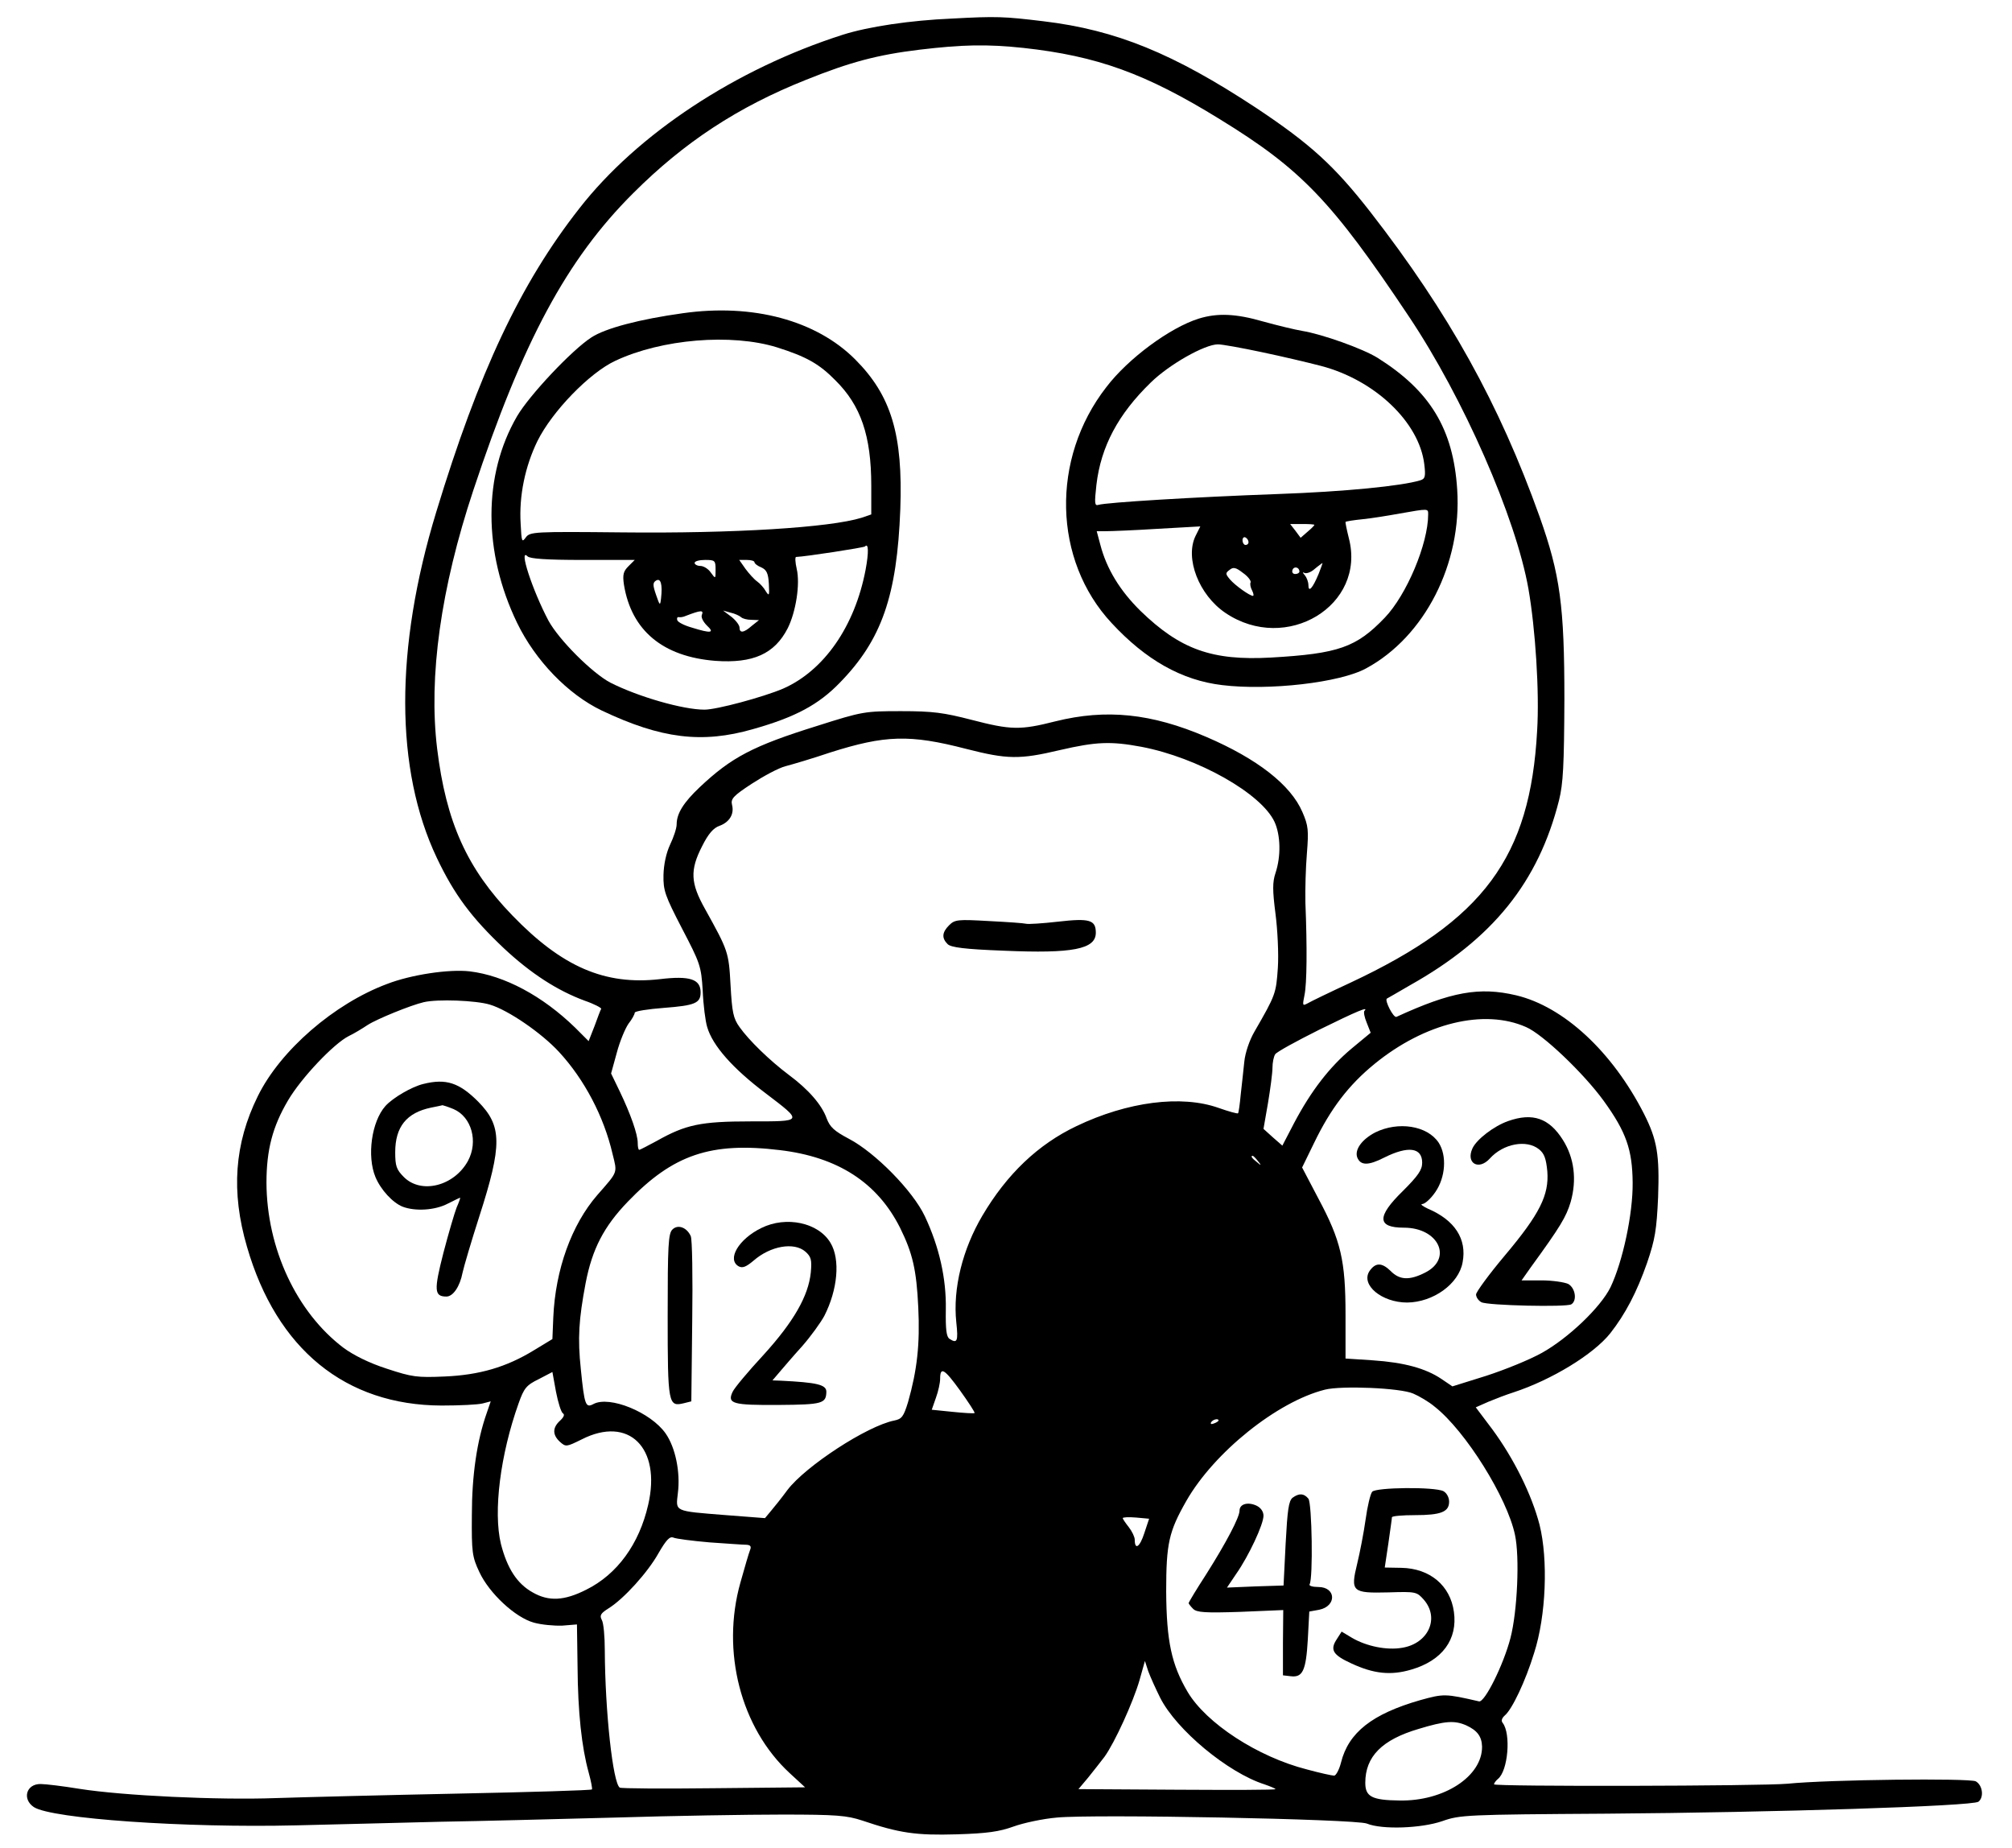
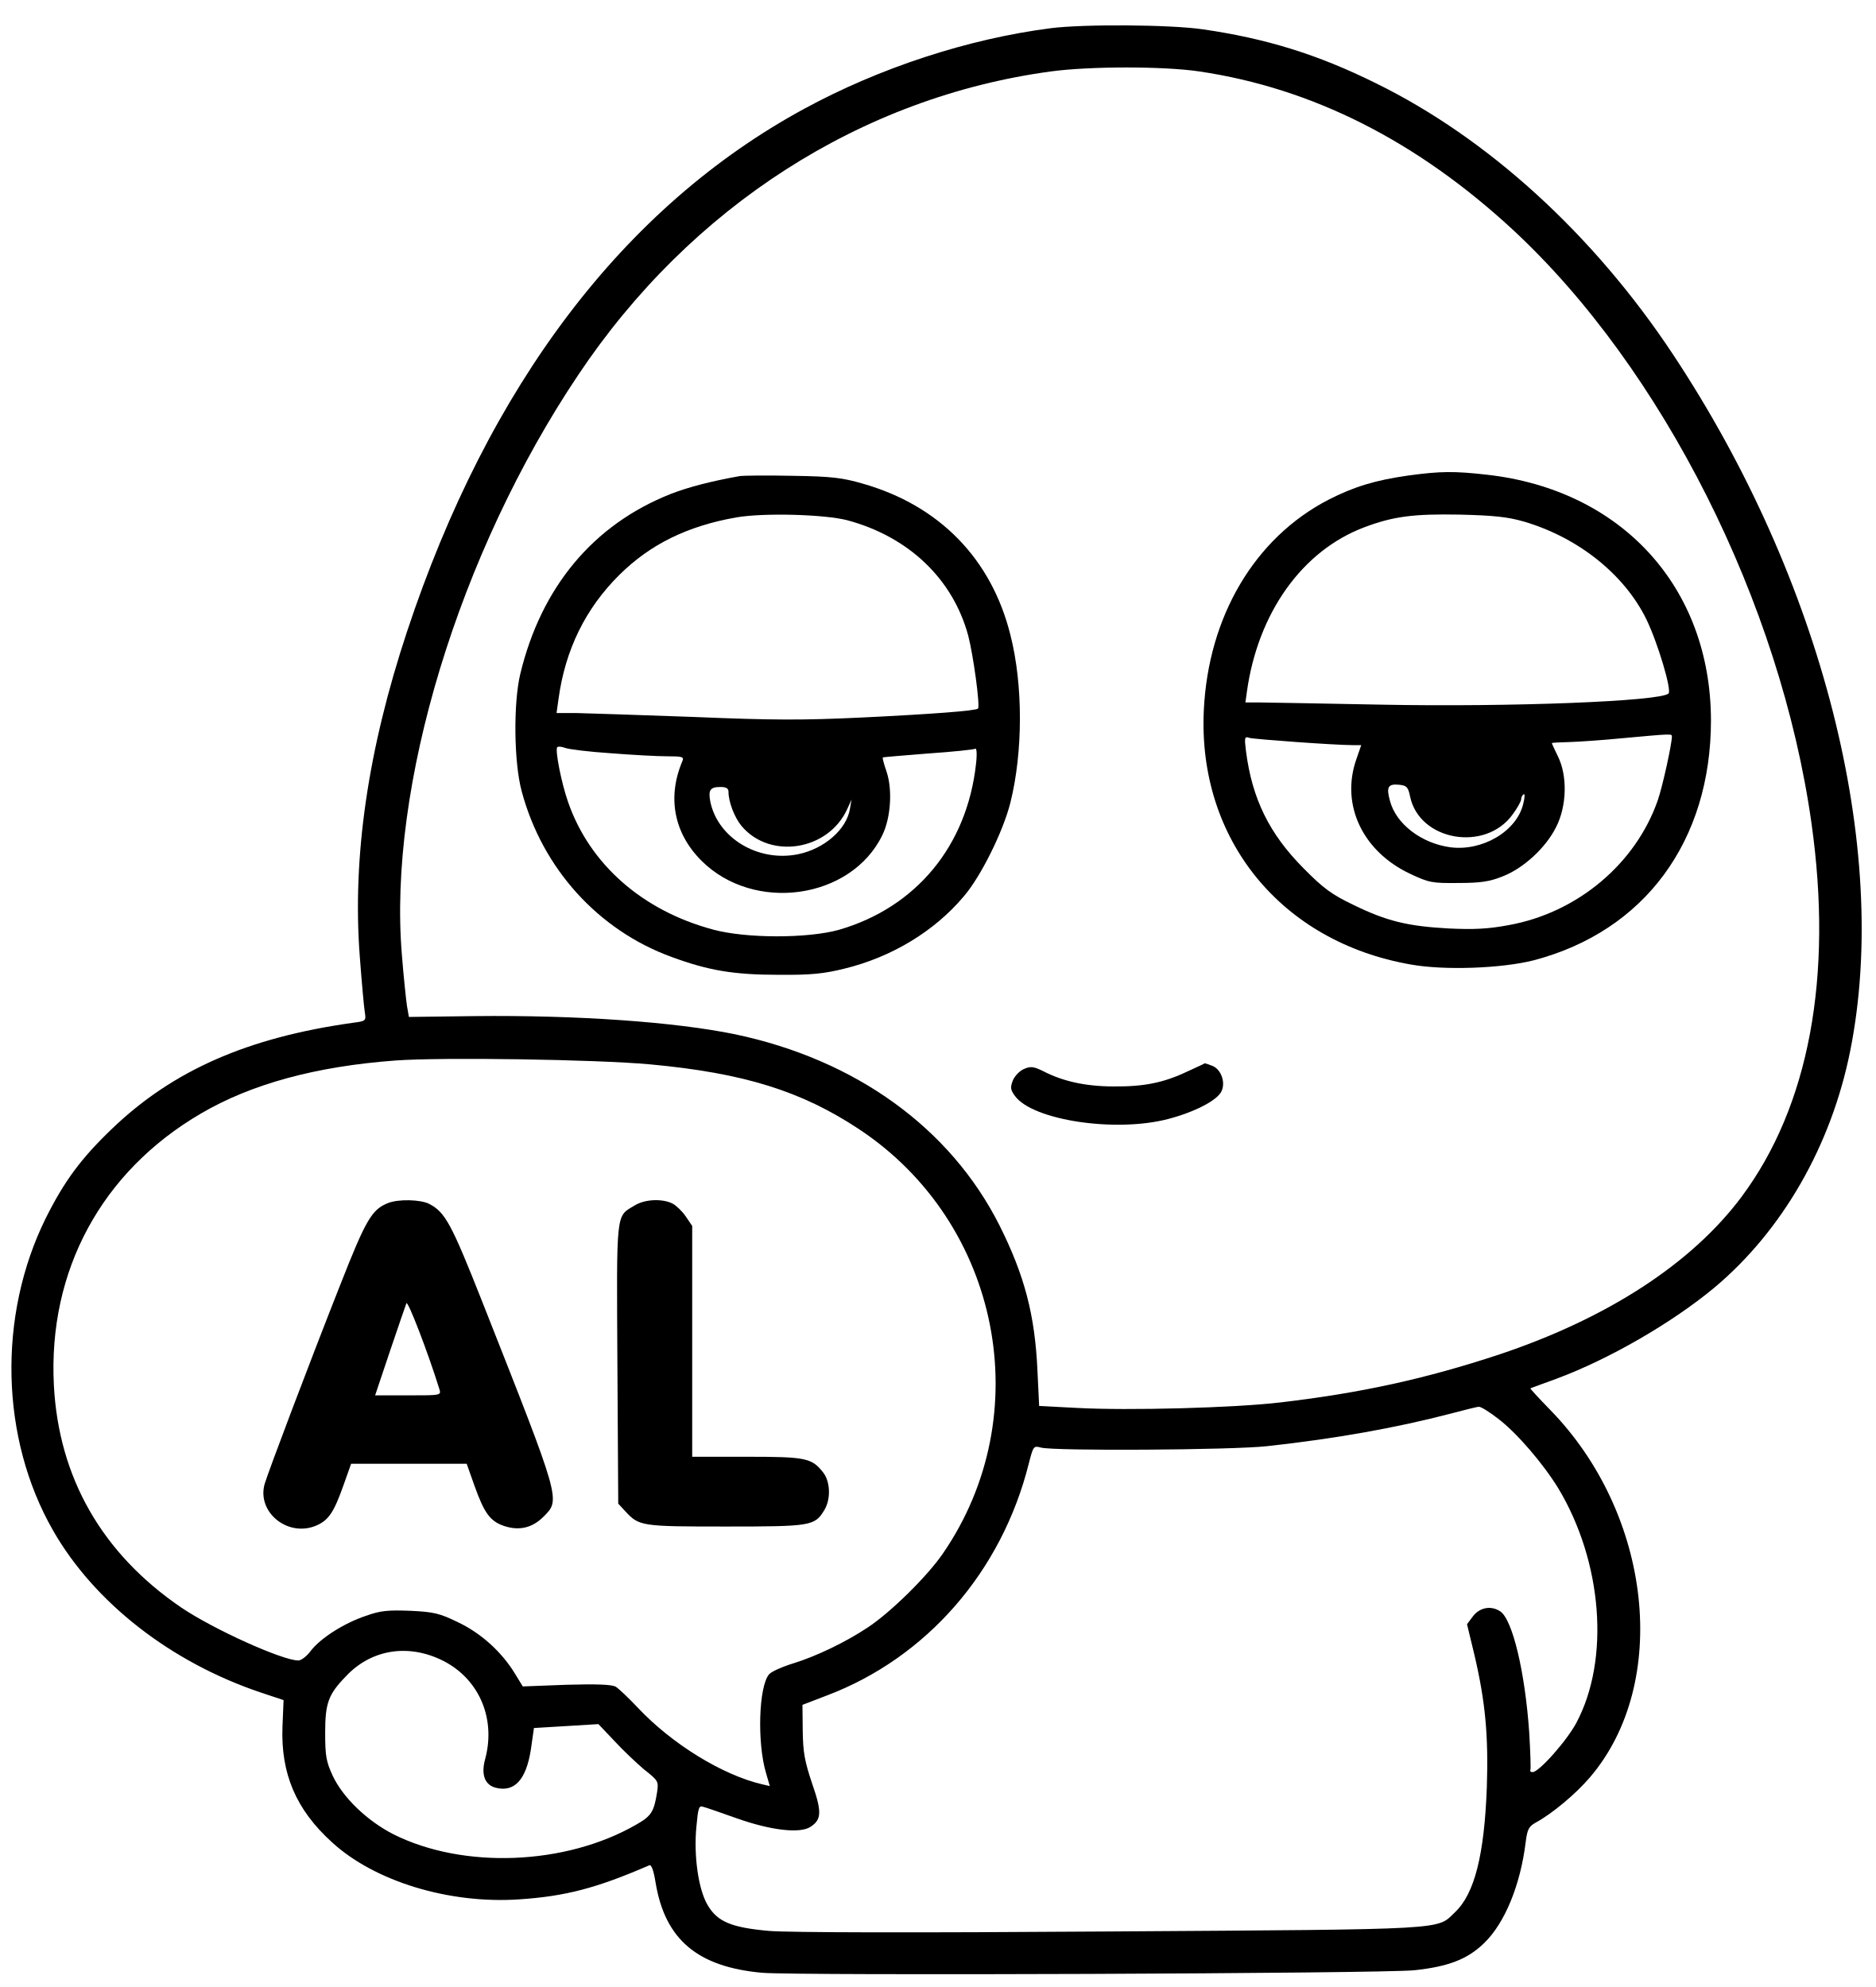
- <svg xmlns="http://www.w3.org/2000/svg" version="1.0" width="672pt" height="617pt" viewBox="0 0 672 617" preserveAspectRatio="xMidYMid meet">
-   <g transform="translate(0,617) scale(0.1,-0.1)" fill="#000000" stroke="none">
-     <path d="M3180 6108 c-141 -6 -280 -27 -365 -54 -357 -114 -686 -331 -880 -580 -197 -251 -336 -547 -478 -1014 -139 -456 -138 -860 2 -1155 58 -122 115 -199 224 -302 90 -84 178 -141 270 -175 32 -11 56 -24 55 -27 -2 -3 -12 -29 -22 -57 l-20 -51 -45 45 c-109 106 -236 174 -352 188 -69 8 -196 -11 -276 -42 -177 -66 -357 -222 -432 -375 -78 -158 -90 -319 -36 -503 99 -342 329 -529 650 -530 61 0 122 3 137 7 l27 7 -13 -38 c-33 -93 -50 -209 -50 -342 -1 -124 1 -139 25 -190 33 -71 120 -152 182 -169 25 -7 67 -11 95 -10 l49 4 2 -140 c1 -154 14 -271 37 -354 8 -29 13 -55 11 -57 -2 -3 -204 -9 -448 -14 -244 -5 -518 -12 -609 -15 -191 -7 -510 8 -655 31 -55 9 -113 16 -129 16 -48 1 -63 -50 -23 -77 60 -39 506 -70 877 -61 135 3 351 9 480 12 129 2 393 9 585 14 193 6 444 10 558 10 182 0 215 -3 267 -20 124 -42 180 -50 315 -46 102 3 143 9 190 26 33 12 98 26 145 30 123 12 997 -5 1035 -20 51 -21 182 -16 252 8 59 21 80 22 550 25 555 4 1222 25 1241 40 19 15 14 55 -9 68 -22 11 -490 6 -629 -8 -86 -8 -980 -10 -980 -2 0 4 6 12 13 18 34 27 44 151 16 187 -6 7 -3 16 7 25 24 20 69 114 98 209 40 124 47 312 18 428 -26 100 -85 220 -158 319 l-55 73 43 19 c24 10 61 24 83 31 128 42 267 127 323 197 51 65 89 138 123 235 27 79 32 111 37 220 5 141 -3 191 -47 278 -106 208 -268 358 -427 396 -123 29 -217 12 -400 -72 -10 -4 -40 55 -32 61 2 1 37 21 78 45 276 155 428 344 497 617 14 56 17 117 18 338 0 311 -14 416 -83 610 -134 375 -303 680 -565 1017 -121 155 -200 227 -382 348 -275 181 -467 260 -710 289 -132 16 -157 17 -305 9z m238 -98 c246 -27 408 -85 656 -238 272 -167 374 -273 631 -658 183 -273 358 -673 400 -911 23 -132 37 -343 29 -473 -23 -423 -178 -633 -624 -842 -69 -32 -133 -63 -143 -69 -17 -9 -17 -7 -10 28 8 38 9 159 3 308 -1 44 1 118 5 165 6 77 5 92 -15 138 -39 91 -151 178 -321 251 -184 79 -335 94 -504 52 -118 -30 -149 -29 -280 5 -93 24 -129 29 -235 29 -122 0 -129 -1 -280 -49 -215 -67 -287 -105 -393 -205 -54 -51 -77 -88 -77 -124 0 -13 -10 -43 -22 -68 -13 -28 -21 -65 -22 -101 -1 -52 5 -69 62 -179 60 -115 64 -125 69 -207 2 -48 9 -103 15 -122 18 -62 85 -138 195 -221 126 -96 127 -94 -50 -94 -167 0 -217 -11 -313 -65 -30 -16 -56 -30 -59 -30 -3 0 -5 10 -5 23 0 29 -24 97 -60 172 l-29 60 19 69 c10 38 28 81 39 97 12 15 21 32 21 37 0 5 44 12 97 16 105 8 123 16 123 52 0 44 -36 56 -136 44 -184 -21 -327 41 -493 213 -151 156 -221 311 -251 557 -29 240 12 535 121 863 165 497 312 771 534 992 170 170 350 288 576 378 149 60 240 84 380 101 143 17 224 19 347 6z m-191 -2341 c137 -35 178 -36 313 -4 121 28 170 30 272 11 189 -36 401 -156 445 -251 20 -44 22 -114 3 -171 -10 -30 -10 -57 0 -135 7 -53 11 -135 8 -181 -6 -86 -7 -90 -78 -213 -17 -29 -31 -71 -34 -100 -3 -27 -8 -77 -12 -110 -3 -33 -7 -61 -9 -63 -2 -2 -31 6 -65 18 -124 44 -304 21 -475 -61 -128 -61 -232 -160 -314 -299 -66 -112 -99 -243 -87 -356 7 -64 3 -72 -23 -55 -10 7 -13 31 -12 97 2 104 -22 210 -70 312 -40 85 -166 213 -254 259 -49 26 -63 39 -74 68 -16 45 -60 96 -126 145 -64 48 -134 116 -165 160 -21 29 -25 50 -30 140 -6 111 -8 115 -85 254 -49 87 -51 130 -10 210 21 42 38 61 58 68 33 12 50 39 42 70 -5 20 4 30 65 70 40 26 90 53 113 59 23 6 91 26 150 46 183 58 265 61 454 12z m-1591 -854 c61 -18 173 -95 231 -158 85 -92 150 -216 179 -341 16 -65 19 -57 -51 -137 -86 -99 -140 -249 -147 -408 l-3 -73 -61 -37 c-93 -57 -183 -83 -299 -88 -92 -4 -108 -2 -193 26 -59 19 -111 45 -145 70 -157 119 -256 332 -257 551 0 109 20 187 72 275 44 75 153 190 203 215 17 8 45 25 63 37 31 20 144 66 187 76 46 11 175 6 221 -8z m2921 -21 c-3 -4 0 -21 8 -40 l13 -33 -64 -53 c-73 -61 -135 -141 -192 -249 l-39 -75 -32 28 -31 28 15 86 c8 48 15 101 15 118 0 17 4 37 9 45 5 8 71 44 147 82 128 63 167 79 151 63z m540 -54 c56 -24 193 -155 259 -246 76 -105 96 -164 97 -274 1 -104 -33 -263 -74 -349 -33 -67 -141 -170 -229 -219 -41 -23 -125 -57 -187 -77 l-112 -35 -37 25 c-52 35 -124 55 -229 62 l-91 6 0 146 c0 181 -15 247 -91 389 l-54 103 40 82 c55 114 115 193 202 264 168 137 366 185 506 123z m-2492 -411 c193 -23 325 -108 401 -259 42 -85 55 -140 61 -266 6 -124 -4 -210 -34 -316 -15 -49 -21 -57 -46 -62 -91 -18 -296 -152 -357 -232 -19 -26 -44 -57 -55 -70 l-20 -24 -130 10 c-176 14 -168 11 -161 73 9 70 -8 153 -41 200 -49 70 -187 127 -241 98 -26 -14 -30 -4 -42 116 -11 104 -7 166 16 288 22 114 61 189 141 272 151 157 277 200 508 172z m1596 -36 c13 -16 12 -17 -3 -4 -17 13 -22 21 -14 21 2 0 10 -8 17 -17z m-946 -842 c-2 -2 -35 0 -74 4 l-69 7 14 40 c8 22 14 50 14 63 0 42 14 34 66 -38 28 -39 51 -74 49 -76z m-1375 -1 c7 -4 3 -13 -10 -25 -25 -23 -25 -47 0 -70 20 -18 22 -17 73 8 157 80 266 -28 222 -218 -30 -132 -104 -233 -207 -284 -73 -37 -125 -40 -179 -9 -52 29 -85 80 -106 162 -26 108 -2 298 59 469 18 51 26 61 67 81 l46 24 12 -66 c7 -36 17 -68 23 -72z m2840 66 c19 -8 52 -27 72 -44 103 -81 242 -304 268 -428 16 -74 8 -255 -15 -344 -23 -89 -86 -216 -105 -212 -113 26 -118 26 -197 4 -160 -46 -239 -108 -264 -208 -6 -24 -17 -44 -23 -44 -7 0 -48 9 -92 21 -164 42 -335 154 -397 258 -54 91 -71 170 -72 336 0 161 9 200 67 302 93 163 304 332 463 372 55 14 252 6 295 -13z m-650 -90 c0 -2 -7 -7 -16 -10 -8 -3 -12 -2 -9 4 6 10 25 14 25 6z m-248 -376 c-15 -47 -32 -58 -32 -22 0 9 -9 28 -20 42 -11 14 -20 27 -20 30 0 3 20 4 44 2 l44 -4 -16 -48z m-1452 -31 c58 -4 113 -8 124 -8 13 -1 16 -6 11 -18 -4 -10 -18 -58 -32 -108 -65 -230 1 -486 165 -637 l51 -47 -306 -3 c-168 -2 -309 -1 -313 2 -23 15 -49 254 -50 458 0 46 -4 92 -10 102 -8 15 -4 22 23 39 50 31 131 120 167 185 25 43 37 56 49 51 9 -4 63 -11 121 -16z m1505 -519 c54 -107 226 -250 348 -289 20 -7 37 -14 37 -16 0 -3 -148 -3 -329 -2 l-329 2 32 38 c17 21 42 53 55 70 34 47 96 183 117 256 l18 64 11 -34 c7 -19 25 -59 40 -89z m1022 -92 c37 -17 52 -37 53 -71 1 -99 -127 -183 -276 -180 -92 1 -114 13 -114 59 0 88 56 144 178 180 89 27 120 29 159 12z" />
-     <path d="M2281 5124 c-144 -20 -259 -50 -306 -81 -65 -42 -207 -193 -248 -263 -114 -196 -114 -454 0 -690 61 -126 170 -239 283 -293 198 -94 335 -111 505 -62 142 40 219 82 289 154 141 144 192 291 203 581 9 248 -30 379 -151 500 -130 130 -341 187 -575 154z m314 -114 c98 -31 141 -55 195 -110 85 -84 120 -185 120 -352 l0 -96 -32 -11 c-106 -33 -428 -53 -800 -49 -296 3 -308 2 -322 -17 -13 -18 -14 -14 -17 45 -6 94 15 193 56 277 49 99 174 228 260 268 155 73 388 92 540 45z m296 -743 c-36 -189 -139 -337 -276 -397 -66 -28 -221 -70 -262 -70 -72 0 -221 43 -314 90 -61 32 -172 143 -207 207 -54 102 -101 246 -70 215 8 -8 62 -12 185 -12 l173 0 -21 -21 c-17 -17 -20 -28 -15 -62 25 -153 130 -240 305 -254 126 -9 198 23 242 109 27 54 42 147 30 198 -5 22 -6 40 -2 40 31 1 225 31 230 35 12 13 13 -19 2 -78z m-501 1 c0 -32 0 -32 -16 -10 -8 12 -24 22 -35 22 -10 0 -19 5 -19 10 0 6 16 10 35 10 33 0 35 -2 35 -32z m130 24 c0 -4 10 -12 23 -17 17 -8 23 -19 25 -55 2 -39 1 -42 -10 -25 -6 11 -19 26 -29 33 -10 7 -27 26 -39 42 l-21 30 25 0 c14 0 26 -3 26 -8z m-312 -119 c-3 -27 -4 -27 -17 11 -11 32 -11 40 0 47 16 10 22 -13 17 -58z m136 -57 c-3 -8 5 -23 17 -35 27 -25 14 -27 -50 -7 -25 7 -47 18 -49 25 -2 6 0 11 5 10 4 -1 15 0 23 4 52 20 61 20 54 3z m131 -7 c5 -5 20 -9 35 -9 l25 -1 -24 -19 c-27 -24 -41 -25 -41 -6 0 8 -12 24 -27 36 l-28 21 25 -7 c14 -3 29 -10 35 -15z" />
-     <path d="M4004 5106 c-96 -30 -236 -133 -309 -229 -186 -239 -178 -578 18 -788 114 -123 234 -191 369 -207 155 -19 394 8 481 56 196 106 320 350 304 597 -13 203 -91 330 -266 440 -50 31 -185 79 -252 90 -24 4 -82 18 -129 31 -93 27 -154 29 -216 10z m210 -112 c67 -14 156 -35 198 -46 180 -47 328 -188 345 -328 5 -41 3 -49 -13 -54 -62 -19 -252 -38 -479 -46 -277 -10 -570 -28 -596 -36 -13 -4 -14 4 -7 67 15 128 73 236 181 341 62 61 181 128 225 128 14 0 80 -12 146 -26z m556 -542 c0 -98 -72 -269 -145 -345 -95 -99 -154 -120 -380 -133 -197 -11 -303 27 -436 156 -68 67 -113 140 -134 221 l-12 45 31 0 c17 0 95 3 173 8 l142 8 -16 -32 c-36 -74 11 -197 100 -257 203 -137 471 25 412 250 -7 28 -12 53 -11 54 2 2 27 6 57 9 30 3 86 12 124 19 97 17 95 17 95 -3z m-380 -35 c0 -2 -10 -12 -23 -23 l-23 -20 -17 23 -18 23 41 0 c22 0 40 -1 40 -3z m-220 -58 c0 -5 -4 -9 -10 -9 -5 0 -10 7 -10 16 0 8 5 12 10 9 6 -3 10 -10 10 -16z m234 -106 c-20 -48 -34 -63 -34 -37 0 11 -6 26 -12 33 -8 9 -8 11 -2 8 7 -4 23 2 35 13 13 11 25 19 26 20 1 0 -5 -17 -13 -37z m-227 -28 c-3 -5 0 -18 5 -27 5 -10 6 -18 3 -18 -11 0 -60 35 -77 55 -15 18 -16 21 -1 32 12 10 21 8 44 -10 16 -11 28 -26 26 -32z m163 36 c0 -4 -6 -8 -14 -8 -8 0 -12 6 -9 14 5 13 23 9 23 -6z" />
-     <path d="M3170 3080 c-24 -24 -25 -43 -5 -63 11 -11 56 -17 188 -22 230 -10 307 5 307 60 0 43 -21 49 -126 37 -52 -6 -101 -9 -107 -7 -7 2 -63 6 -124 9 -104 6 -114 5 -133 -14z" />
-     <path d="M1414 2550 c-38 -9 -102 -46 -127 -74 -46 -52 -62 -167 -33 -237 18 -43 58 -86 91 -99 42 -16 108 -12 150 10 22 11 40 20 42 20 1 0 -4 -15 -12 -33 -7 -18 -27 -86 -44 -151 -32 -125 -31 -146 10 -146 22 0 45 33 54 80 4 19 29 104 56 188 77 239 76 302 -4 383 -63 63 -107 78 -183 59z m101 -84 c60 -26 83 -108 48 -173 -46 -84 -156 -112 -214 -54 -25 25 -29 37 -29 83 0 85 38 132 120 149 19 4 36 7 38 8 1 0 18 -5 37 -13z" />
-     <path d="M5037 2426 c-48 -17 -105 -61 -119 -91 -23 -50 21 -75 58 -34 45 50 123 64 164 31 18 -14 24 -32 28 -74 6 -79 -25 -142 -142 -281 -53 -63 -96 -122 -96 -130 0 -9 8 -21 18 -26 21 -11 284 -17 300 -7 20 12 14 54 -10 68 -13 6 -53 12 -90 12 l-66 0 31 44 c99 136 118 168 133 218 21 74 12 147 -26 207 -46 73 -101 92 -183 63z" />
-     <path d="M4593 2388 c-44 -23 -69 -57 -60 -83 11 -28 37 -28 90 -1 80 40 127 34 127 -17 0 -24 -13 -43 -65 -95 -87 -85 -86 -122 4 -122 116 0 164 -103 71 -150 -53 -27 -86 -25 -116 6 -29 28 -50 28 -70 -1 -30 -46 41 -105 126 -105 87 1 172 62 185 134 15 78 -26 141 -115 179 -19 9 -28 16 -19 16 9 1 28 18 43 40 34 49 39 122 11 165 -38 57 -135 72 -212 34z" />
-     <path d="M2543 2069 c-76 -37 -116 -105 -76 -128 13 -7 25 -2 50 19 56 49 135 63 173 30 19 -17 22 -27 18 -70 -8 -78 -57 -164 -158 -275 -51 -55 -97 -110 -103 -123 -19 -40 0 -45 154 -44 147 1 158 5 159 44 0 24 -32 31 -152 37 l-28 1 23 27 c12 14 46 54 76 87 29 33 62 79 74 101 45 88 54 189 21 244 -40 68 -148 91 -231 50z" />
-     <path d="M2246 2064 c-14 -13 -16 -54 -16 -288 0 -297 2 -305 55 -292 l24 6 3 268 c2 147 0 275 -5 284 -13 29 -43 40 -61 22z" />
-     <path d="M4583 1188 c-6 -7 -16 -49 -22 -93 -6 -43 -19 -110 -28 -147 -23 -94 -17 -99 104 -96 93 3 95 2 119 -25 53 -62 14 -146 -73 -160 -51 -9 -119 5 -167 33 l-35 21 -16 -25 c-24 -36 -13 -53 48 -81 75 -35 132 -41 200 -21 104 30 156 101 143 193 -12 88 -80 145 -175 147 l-56 1 12 80 c6 44 12 83 12 88 1 4 35 7 77 7 87 0 114 11 114 45 0 14 -8 29 -19 35 -29 15 -226 13 -238 -2z" />
-     <path d="M4317 1168 c-13 -11 -17 -41 -23 -153 l-7 -140 -94 -3 -95 -4 31 46 c42 60 91 165 91 194 0 14 -9 27 -24 34 -29 13 -56 5 -56 -17 0 -22 -44 -106 -111 -212 -33 -51 -59 -94 -59 -97 0 -2 7 -11 15 -19 12 -12 40 -14 158 -10 l143 6 -1 -109 0 -109 26 -3 c40 -5 51 19 57 122 l5 94 33 6 c59 12 57 76 -3 76 -19 0 -32 4 -29 9 12 19 8 271 -4 286 -15 18 -31 19 -53 3z" />
+ <svg xmlns="http://www.w3.org/2000/svg" version="1.0" width="672pt" height="712pt" viewBox="0 0 672 712" preserveAspectRatio="xMidYMid meet">
+   <g transform="translate(0,712) scale(0.1,-0.1)" fill="#000000" stroke="none">
+     <path d="M3765 7019 c-296 -38 -614 -142 -884 -289 -646 -351 -1130 -989 -1423 -1874 -140 -423 -196 -807 -169 -1163 7 -93 15 -182 18 -200 5 -31 4 -32 -43 -38 -378 -53 -645 -171 -862 -379 -112 -107 -172 -189 -238 -321 -173 -350 -163 -789 26 -1119 148 -259 423 -473 745 -581 l81 -27 -4 -96 c-6 -167 48 -296 177 -413 152 -140 419 -222 671 -205 165 11 277 40 466 122 8 4 16 -19 23 -63 34 -203 150 -301 381 -322 127 -11 2219 -3 2337 9 123 13 192 40 251 98 73 71 129 206 148 360 6 47 11 57 36 71 59 32 144 103 195 163 288 338 222 943 -144 1317 -40 41 -71 75 -70 76 1 1 43 16 92 34 189 70 414 200 566 326 244 204 420 509 488 850 145 725 -101 1689 -635 2495 -284 429 -663 775 -1065 972 -208 103 -392 160 -620 193 -117 17 -425 19 -544 4z m532 -155 c405 -60 779 -249 1123 -567 536 -497 959 -1337 1070 -2126 78 -552 -9 -1015 -250 -1339 -179 -240 -481 -436 -870 -566 -264 -87 -492 -137 -780 -171 -167 -20 -549 -30 -731 -20 l-136 7 -6 126 c-9 200 -46 341 -136 521 -176 349 -515 594 -948 685 -215 44 -562 69 -933 65 l-235 -3 -7 40 c-3 21 -12 103 -18 181 -51 602 204 1442 632 2080 403 603 1014 995 1693 1087 141 19 404 19 532 0z m-1967 -3558 c334 -31 541 -95 749 -233 506 -336 641 -1023 299 -1520 -57 -83 -188 -211 -268 -264 -81 -54 -186 -104 -267 -129 -39 -12 -78 -29 -87 -39 -38 -42 -44 -248 -11 -356 l13 -45 -26 6 c-143 33 -325 145 -447 275 -33 35 -69 69 -79 75 -14 8 -68 10 -176 7 l-157 -6 -30 49 c-47 76 -120 142 -202 181 -66 32 -86 37 -170 41 -80 3 -107 1 -160 -18 -78 -26 -163 -80 -198 -126 -14 -19 -34 -34 -44 -34 -57 0 -305 112 -420 190 -283 193 -439 465 -456 797 -21 410 171 765 527 973 181 106 412 169 698 190 165 12 715 4 912 -14z m3038 -1270 c67 -51 161 -161 215 -249 158 -263 186 -612 65 -840 -34 -64 -134 -177 -157 -177 -7 0 -10 3 -8 8 2 4 0 63 -4 132 -15 219 -60 407 -104 436 -33 22 -74 14 -98 -18 l-21 -28 27 -112 c39 -167 50 -289 44 -472 -9 -243 -44 -382 -114 -448 -67 -64 -6 -61 -1233 -69 -708 -5 -1155 -4 -1225 2 -135 12 -185 33 -220 93 -33 56 -50 177 -40 280 6 66 9 77 23 72 10 -2 63 -21 120 -41 124 -44 228 -56 266 -31 40 26 41 54 5 157 -26 78 -32 110 -33 187 l-1 93 86 33 c358 135 628 444 725 832 16 62 17 64 43 57 45 -13 687 -9 811 5 247 27 463 66 655 116 50 13 96 25 103 25 8 1 39 -19 70 -43z m-3793 -861 c137 -62 204 -208 163 -359 -15 -55 -1 -92 38 -102 67 -17 109 28 126 137 l11 77 116 7 115 7 56 -59 c30 -33 79 -79 107 -103 52 -41 53 -43 47 -83 -11 -70 -21 -85 -76 -116 -253 -145 -618 -159 -868 -34 -94 48 -181 131 -218 210 -23 50 -27 70 -27 153 0 107 11 138 74 203 88 94 215 117 336 62z" />
+     <path d="M5045 5416 c-119 -17 -194 -40 -286 -87 -264 -137 -430 -418 -446 -754 -22 -463 277 -830 741 -911 121 -22 328 -14 441 15 397 104 635 427 635 860 -1 477 -320 826 -803 880 -116 13 -165 13 -282 -3z m415 -165 c194 -57 360 -189 439 -351 41 -85 91 -253 79 -265 -28 -28 -565 -49 -1028 -40 -217 4 -416 8 -442 8 l-46 0 5 36 c39 284 198 508 422 592 104 39 176 48 341 45 122 -3 171 -8 230 -25z m530 -770 c0 -27 -33 -177 -50 -227 -79 -229 -289 -405 -535 -449 -74 -14 -125 -16 -214 -12 -147 8 -222 26 -341 84 -79 38 -108 59 -180 132 -122 123 -184 248 -206 420 -6 49 -5 53 12 47 18 -5 307 -26 370 -26 l31 0 -18 -52 c-56 -162 23 -329 193 -409 68 -32 79 -34 173 -33 79 0 112 5 157 23 76 29 156 103 193 177 39 76 41 184 7 253 -12 25 -22 46 -22 48 0 2 28 3 63 4 34 1 121 7 192 14 175 16 175 16 175 6z m-938 -215 c33 -159 269 -200 367 -65 17 23 31 48 31 55 0 7 4 15 9 18 5 3 4 -13 -2 -36 -24 -97 -146 -169 -261 -154 -103 14 -194 83 -216 166 -14 50 -7 62 33 58 27 -3 32 -8 39 -42z" />
+     <path d="M2650 5414 c-106 -19 -185 -40 -247 -64 -278 -110 -464 -334 -539 -645 -25 -105 -23 -316 5 -420 74 -277 274 -498 537 -594 133 -49 224 -64 384 -64 117 -1 162 4 235 22 169 41 323 134 428 259 61 71 141 232 167 336 45 180 46 421 0 601 -68 273 -255 464 -529 542 -72 21 -112 26 -251 28 -91 2 -176 1 -190 -1z m385 -158 c220 -59 379 -210 434 -414 18 -69 43 -251 35 -261 -7 -8 -167 -20 -415 -32 -210 -10 -319 -10 -605 2 -192 7 -381 13 -420 14 l-70 0 7 50 c24 177 97 325 218 445 110 109 243 175 419 206 98 17 315 11 397 -10z m-848 -835 c76 -6 167 -11 202 -11 56 0 62 -2 56 -17 -55 -129 -31 -258 68 -357 188 -188 536 -139 648 91 31 63 37 165 15 229 -9 26 -15 48 -13 50 1 1 74 7 162 14 88 6 164 14 169 17 5 4 7 -18 3 -53 -32 -295 -215 -516 -492 -596 -112 -31 -332 -31 -450 1 -254 68 -443 235 -520 458 -24 69 -46 182 -39 195 3 4 16 3 29 -2 13 -5 86 -14 162 -19z m423 -138 c0 -37 22 -93 47 -123 102 -121 310 -88 378 60 l16 35 -6 -34 c-12 -73 -92 -143 -186 -162 -143 -29 -287 58 -314 188 -8 42 -1 53 36 53 21 0 29 -5 29 -17z" />
+     <path d="M4255 3281 c-86 -41 -157 -55 -265 -54 -99 0 -182 18 -253 55 -33 16 -44 18 -67 8 -16 -6 -34 -25 -41 -41 -10 -26 -9 -34 8 -57 64 -86 358 -131 547 -82 93 24 176 66 192 99 16 32 -1 80 -33 92 -13 5 -25 9 -26 9 -1 -1 -29 -14 -62 -29z" />
+     <path d="M1390 2809 c-58 -23 -79 -59 -171 -293 -113 -286 -258 -670 -271 -714 -28 -101 83 -191 184 -149 45 19 64 47 99 146 l27 76 207 0 207 0 28 -79 c35 -98 56 -127 106 -144 54 -18 101 -7 141 33 62 62 64 53 -219 770 -111 281 -133 321 -190 351 -31 16 -111 18 -148 3z m184 -666 c7 -23 7 -23 -111 -23 l-119 0 53 158 c29 86 56 164 59 172 5 12 78 -178 118 -307z" />
+     <path d="M2273 2800 c-67 -40 -64 -15 -61 -568 l3 -500 25 -27 c50 -54 57 -55 360 -55 309 0 319 2 354 60 23 39 21 101 -5 134 -41 52 -62 56 -274 56 l-195 0 0 414 0 413 -23 34 c-12 18 -34 39 -47 46 -37 19 -101 16 -137 -7z" />
  </g>
</svg>
